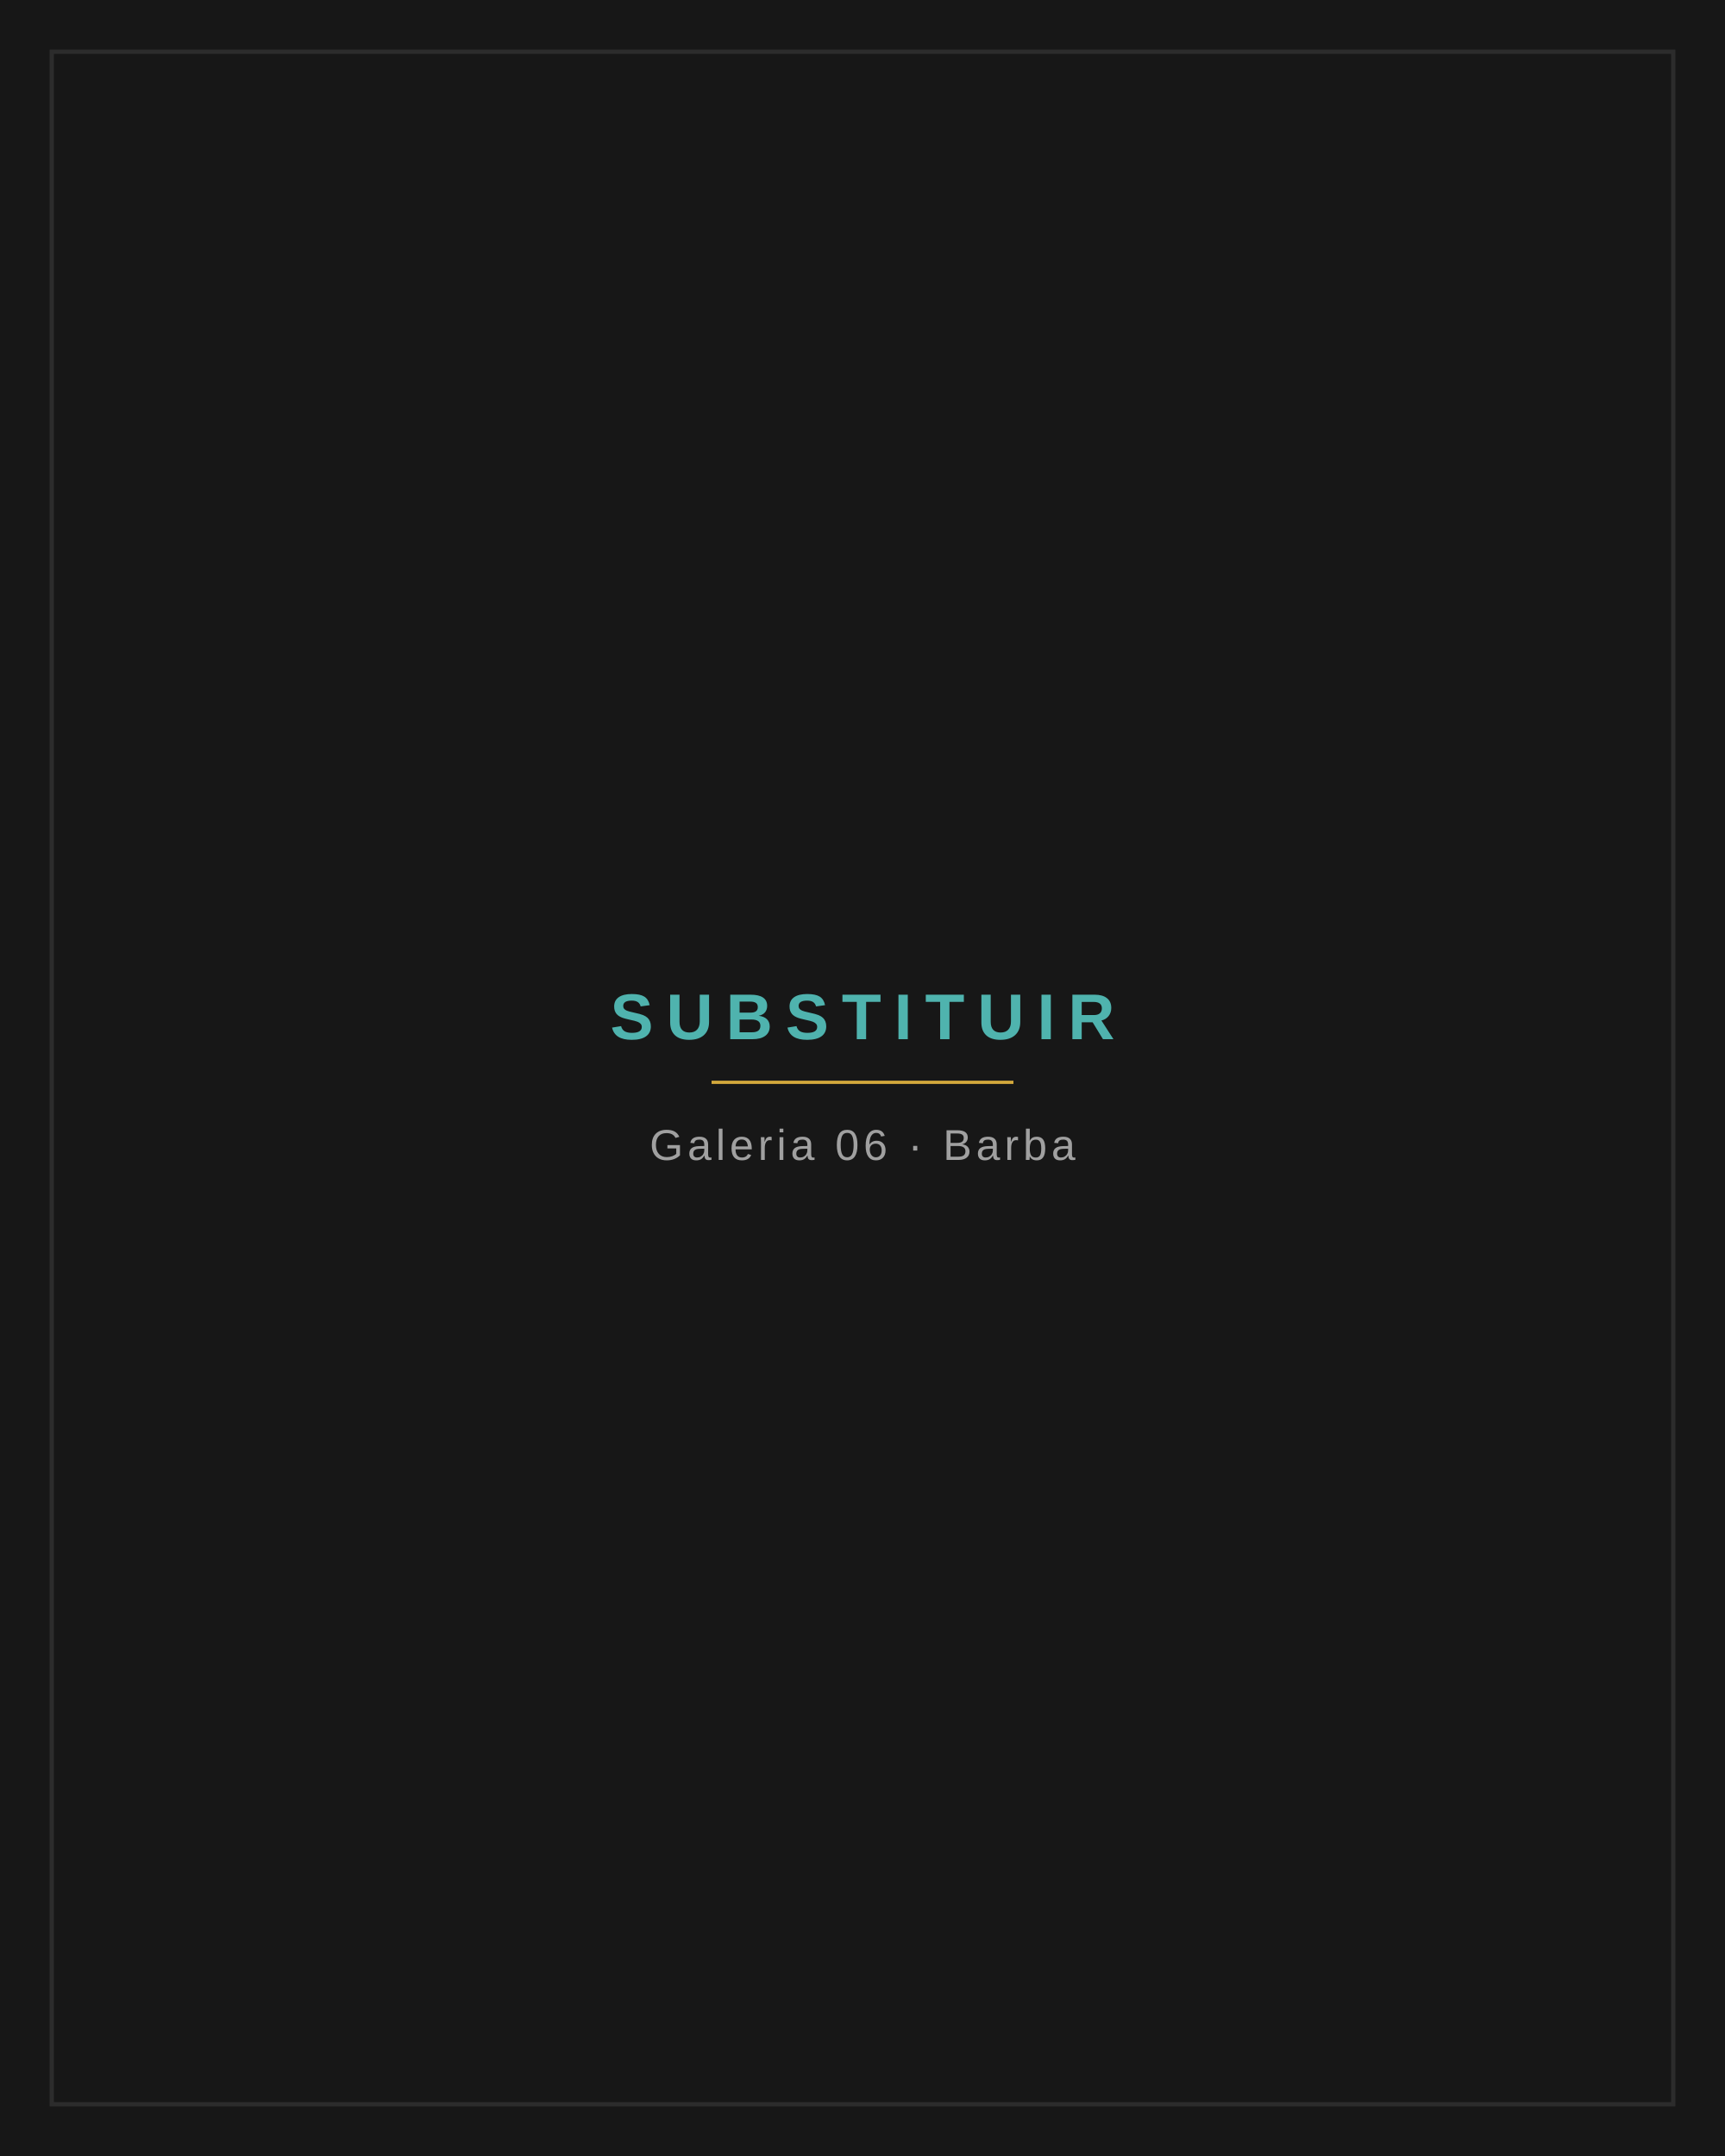
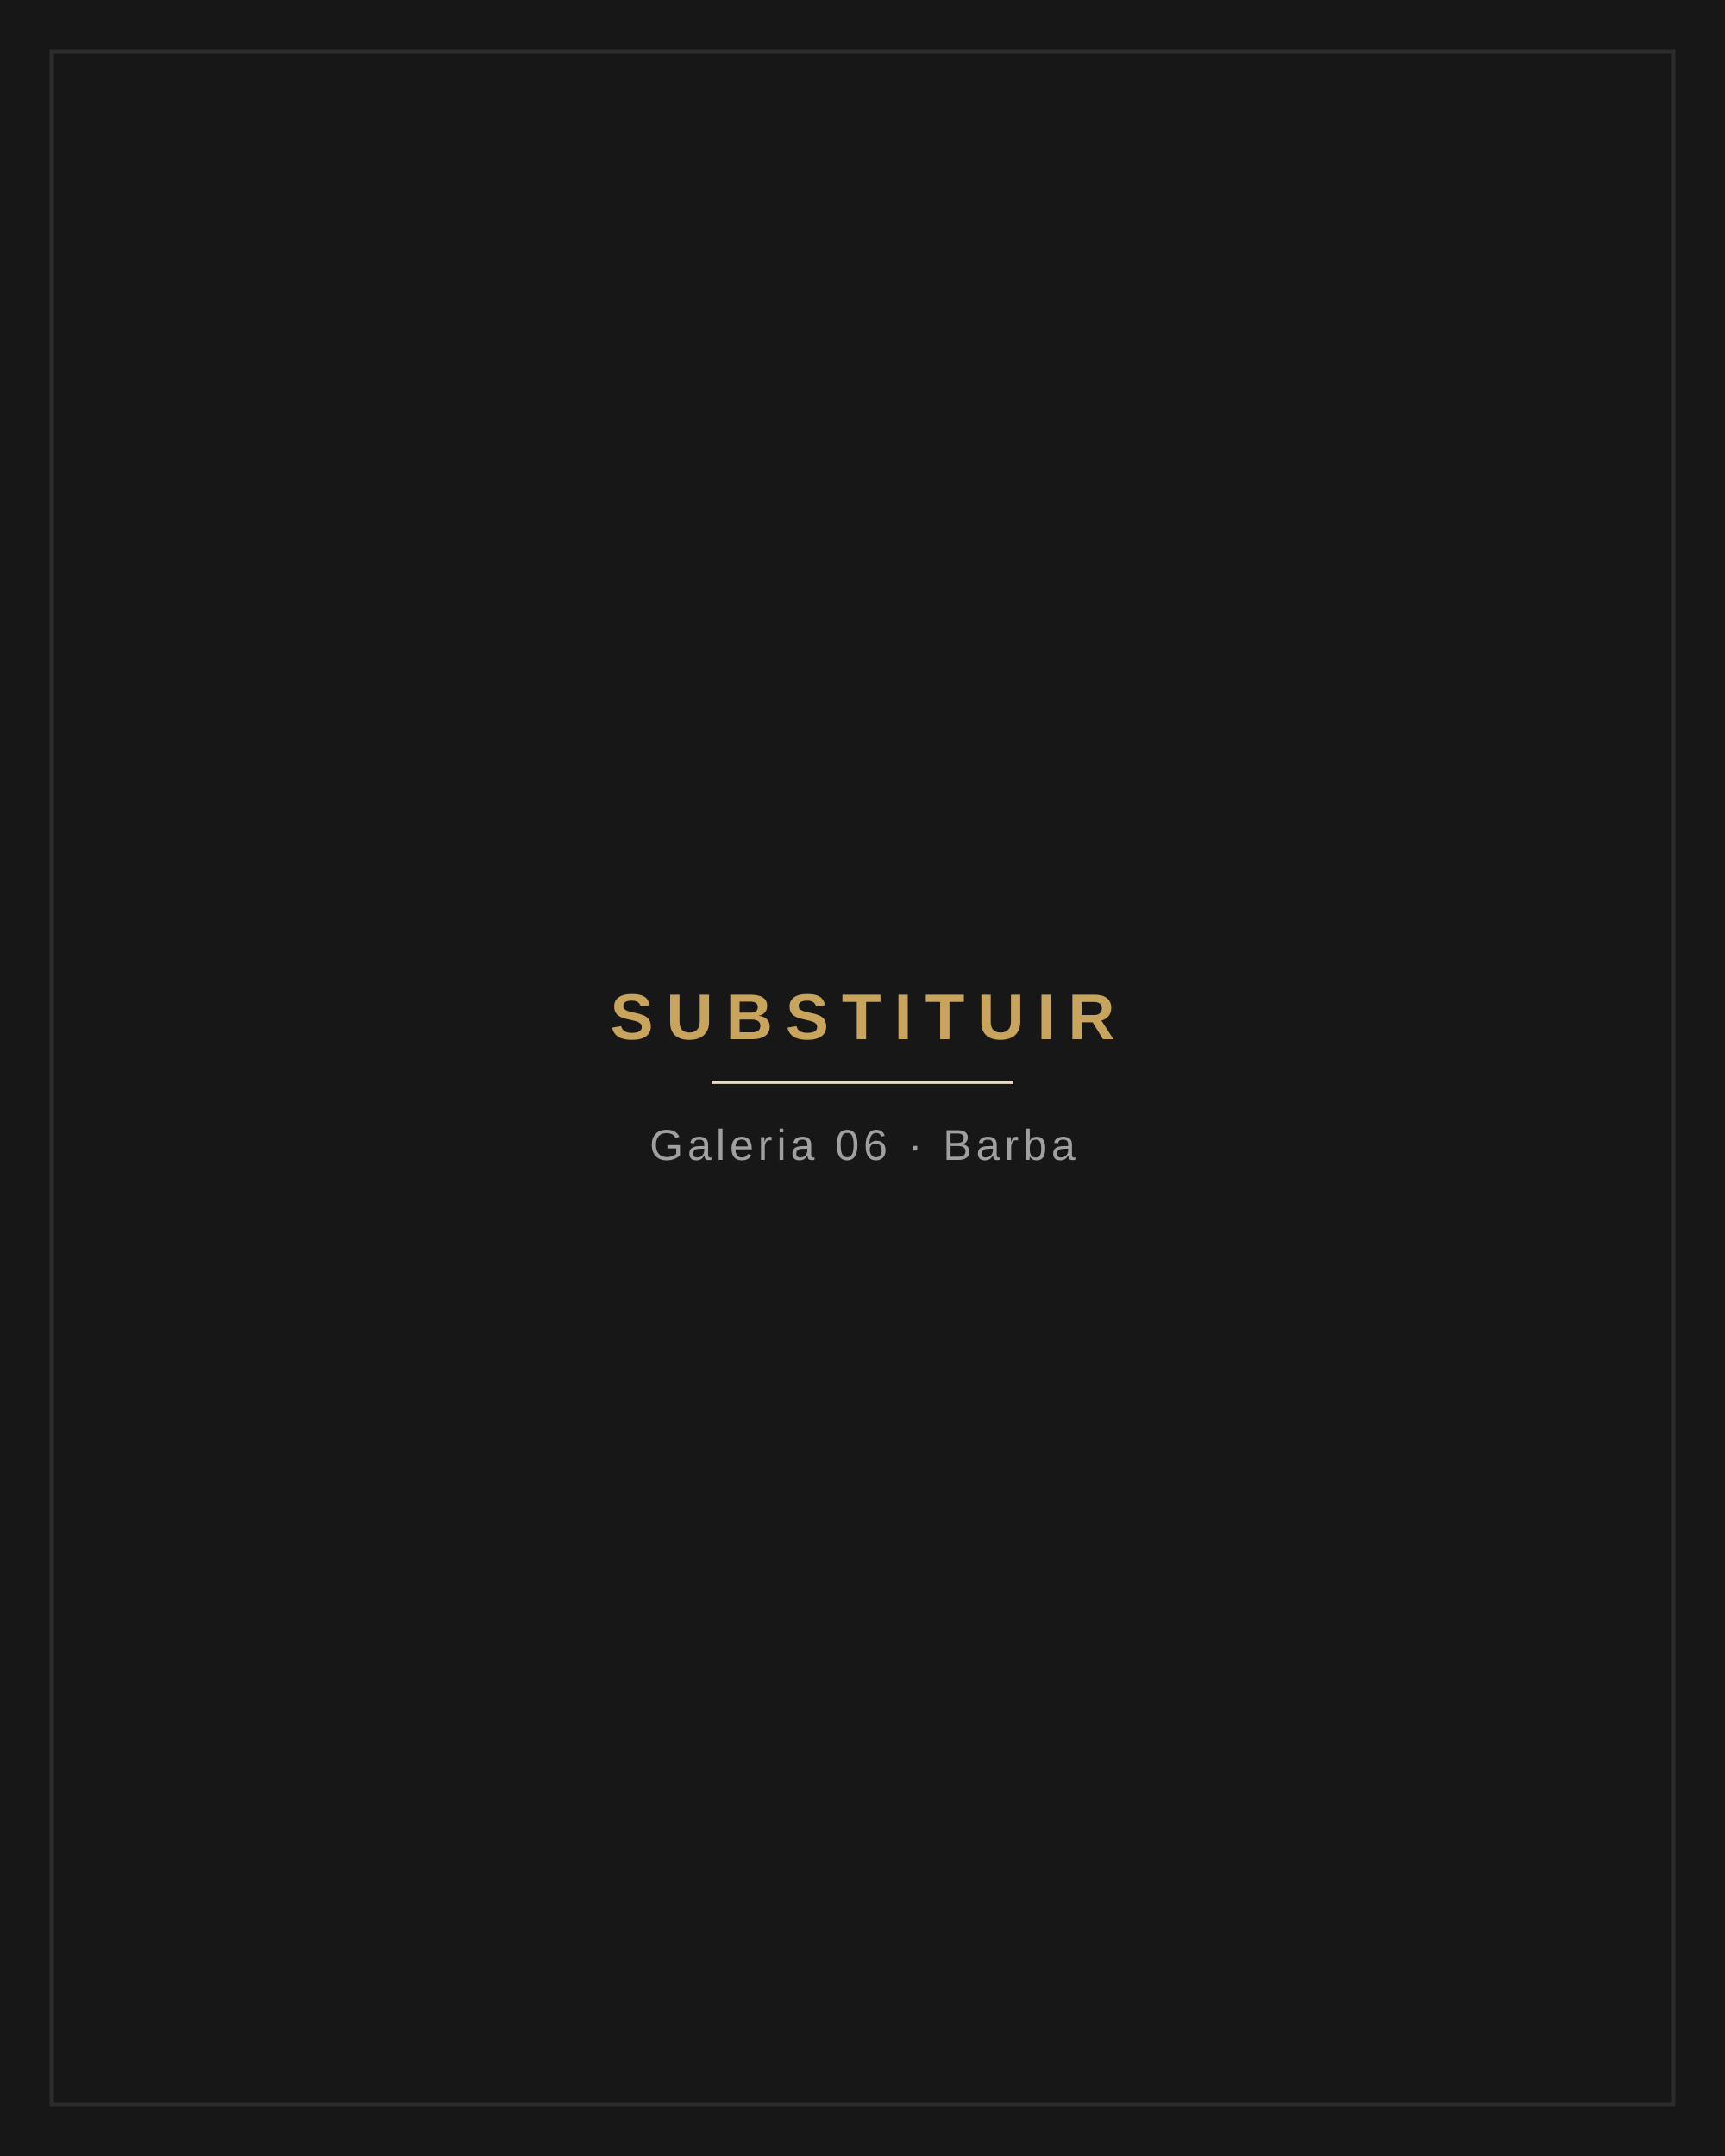
<svg xmlns="http://www.w3.org/2000/svg" width="800" height="1000" viewBox="0 0 800 1000">
  <rect width="800" height="1000" fill="#171717" />
  <rect x="24" y="24" width="752" height="952" fill="none" stroke="#2C2C2C" stroke-width="2" />
-   <line x1="330" y1="502" x2="470" y2="502" stroke="#D4A93C" stroke-width="1.5" />
-   <text x="400" y="482" fill="#4FB3AE" font-family="Arial, Helvetica, sans-serif" font-size="30" font-weight="700" letter-spacing="6" text-anchor="middle">SUBSTITUIR</text>
+   <line x1="330" y1="502" x2="470" y2="502" stroke="#E6DCC6" stroke-width="1.5" />
+   <text x="400" y="482" fill="#C9A45C" font-family="Arial, Helvetica, sans-serif" font-size="30" font-weight="700" letter-spacing="6" text-anchor="middle">SUBSTITUIR</text>
  <text x="400" y="538" fill="#A0A0A0" font-family="Arial, Helvetica, sans-serif" font-size="20" letter-spacing="2" text-anchor="middle">Galeria 06 · Barba</text>
</svg>
